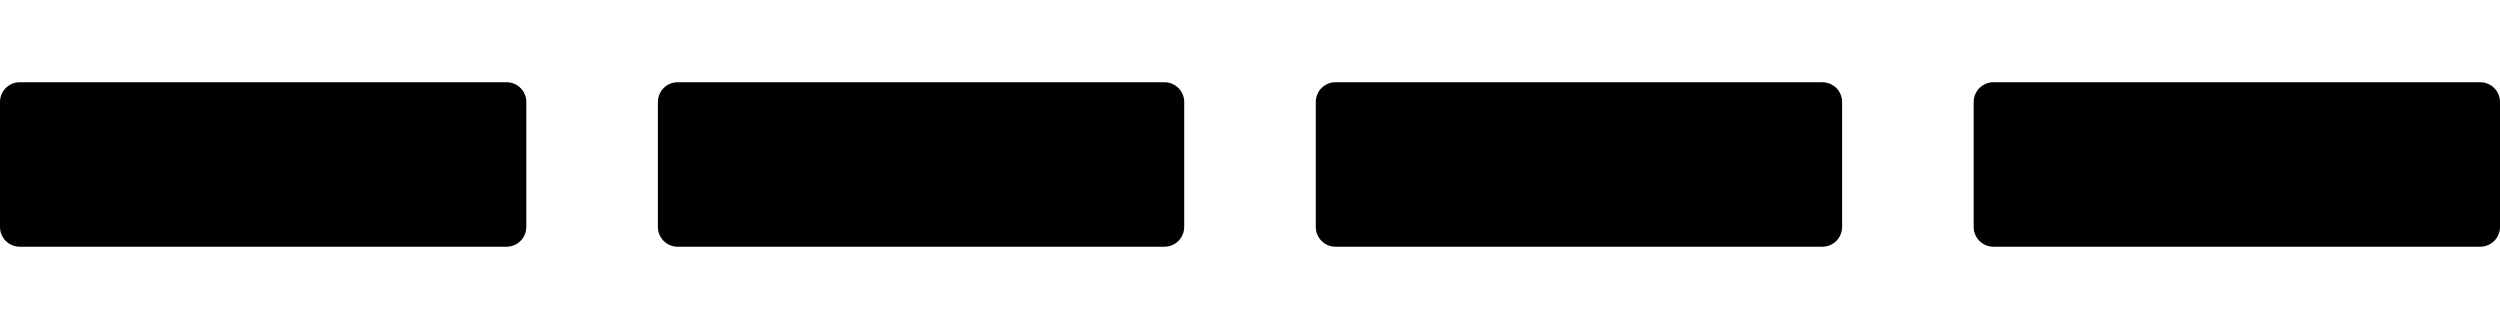
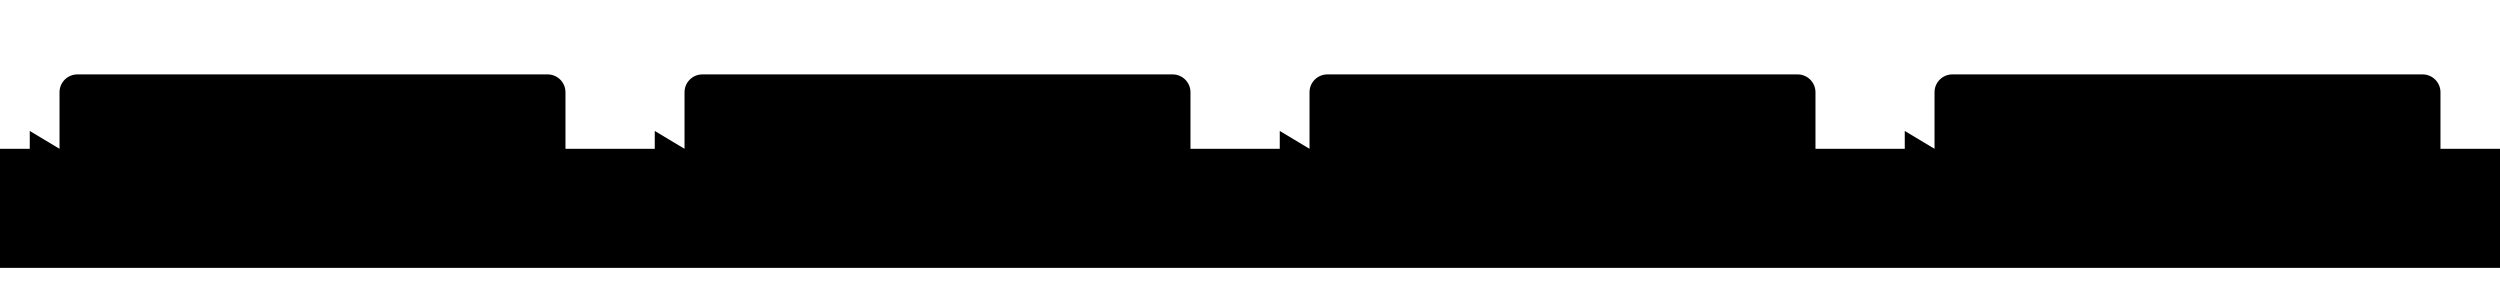
- <svg xmlns="http://www.w3.org/2000/svg" width="760" height="100" viewBox="0 0 760 100">
-   <g font-family="Comfortaa, Arial, sans-serif" fill="currentColor">
-     <rect x="0" y="25" width="160" height="50" rx="6" class="box" />
-     <rect x="200" y="25" width="160" height="50" rx="6" class="box" />
-     <rect x="400" y="25" width="160" height="50" rx="6" class="box" stroke-dasharray="6 4" />
-     <rect x="600" y="25" width="160" height="50" rx="6" class="box" />
-     <path d="M160 50H200" class="arrow" />
-     <path d="M360 50H400" class="arrow" />
-     <path d="M560 50H600" class="arrow" />
-     <path d="M150 44L160 50L150 56Z" class="arrowhead" />
-     <path d="M310 44L320 50L310 56Z" class="arrowhead" />
-     <path d="M470 44L480 50L470 56Z" class="arrowhead" />
+ <svg xmlns="http://www.w3.org/2000/svg" width="840" height="100" viewBox="0 0 840 100">
+   <g font-family="Comfortaa, Arial, sans-serif" fill="currentColor" transform="translate(20 0)">
+     <rect x="0" y="25" width="170" height="50" rx="6" class="box" />
+     <rect x="210" y="25" width="170" height="50" rx="6" class="box" />
+     <rect x="420" y="25" width="170" height="50" rx="6" class="box" stroke-dasharray="6 4" />
+     <rect x="630" y="25" width="170" height="50" rx="6" class="box" />
+     <path d="M170 50H210" class="arrow" />
+     <path d="M380 50H420" class="arrow" />
+     <path d="M590 50H630" class="arrow" />
+     <path d="M200 44L210 50L200 56Z" class="arrowhead" />
+     <path d="M410 44L420 50L410 56Z" class="arrowhead" />
+     <path d="M620 44L630 50L620 56Z" class="arrowhead" />
+     <path d="M800 50H820V90H-20V50H0" class="arrow" stroke-dasharray="6 4" />
+     <path d="M-10 44L0 50L-10 56Z" class="arrowhead" />
    <g font-size="20" text-anchor="middle">
-       <text x="80" y="57">Player action</text>
-       <text x="280" y="57">Solve rates</text>
-       <text x="480" y="57">Reactions</text>
-       <text x="680" y="57">Countdowns</text>
+       <text x="85" y="57">Player action</text>
+       <text x="295" y="57">Solve rates</text>
+       <text x="505" y="57">Game reactions</text>
+       <text x="715" y="57">Countdowns</text>
    </g>
  </g>
</svg>
